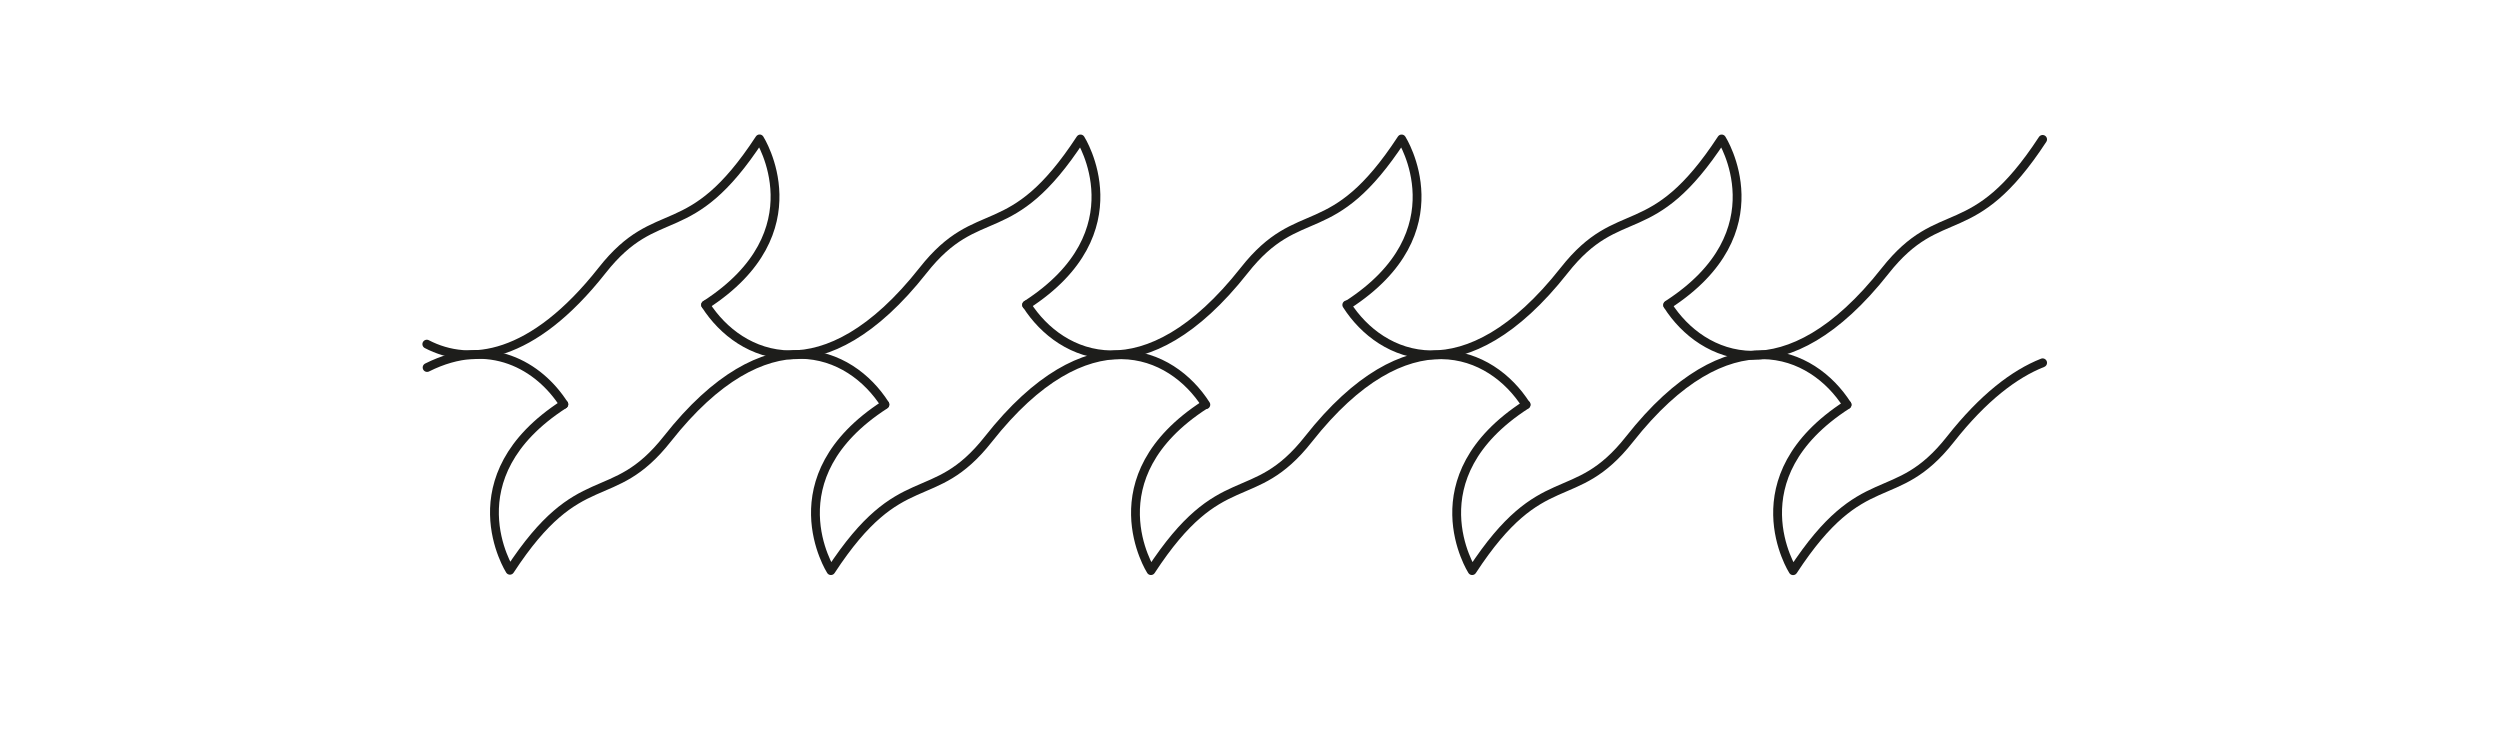
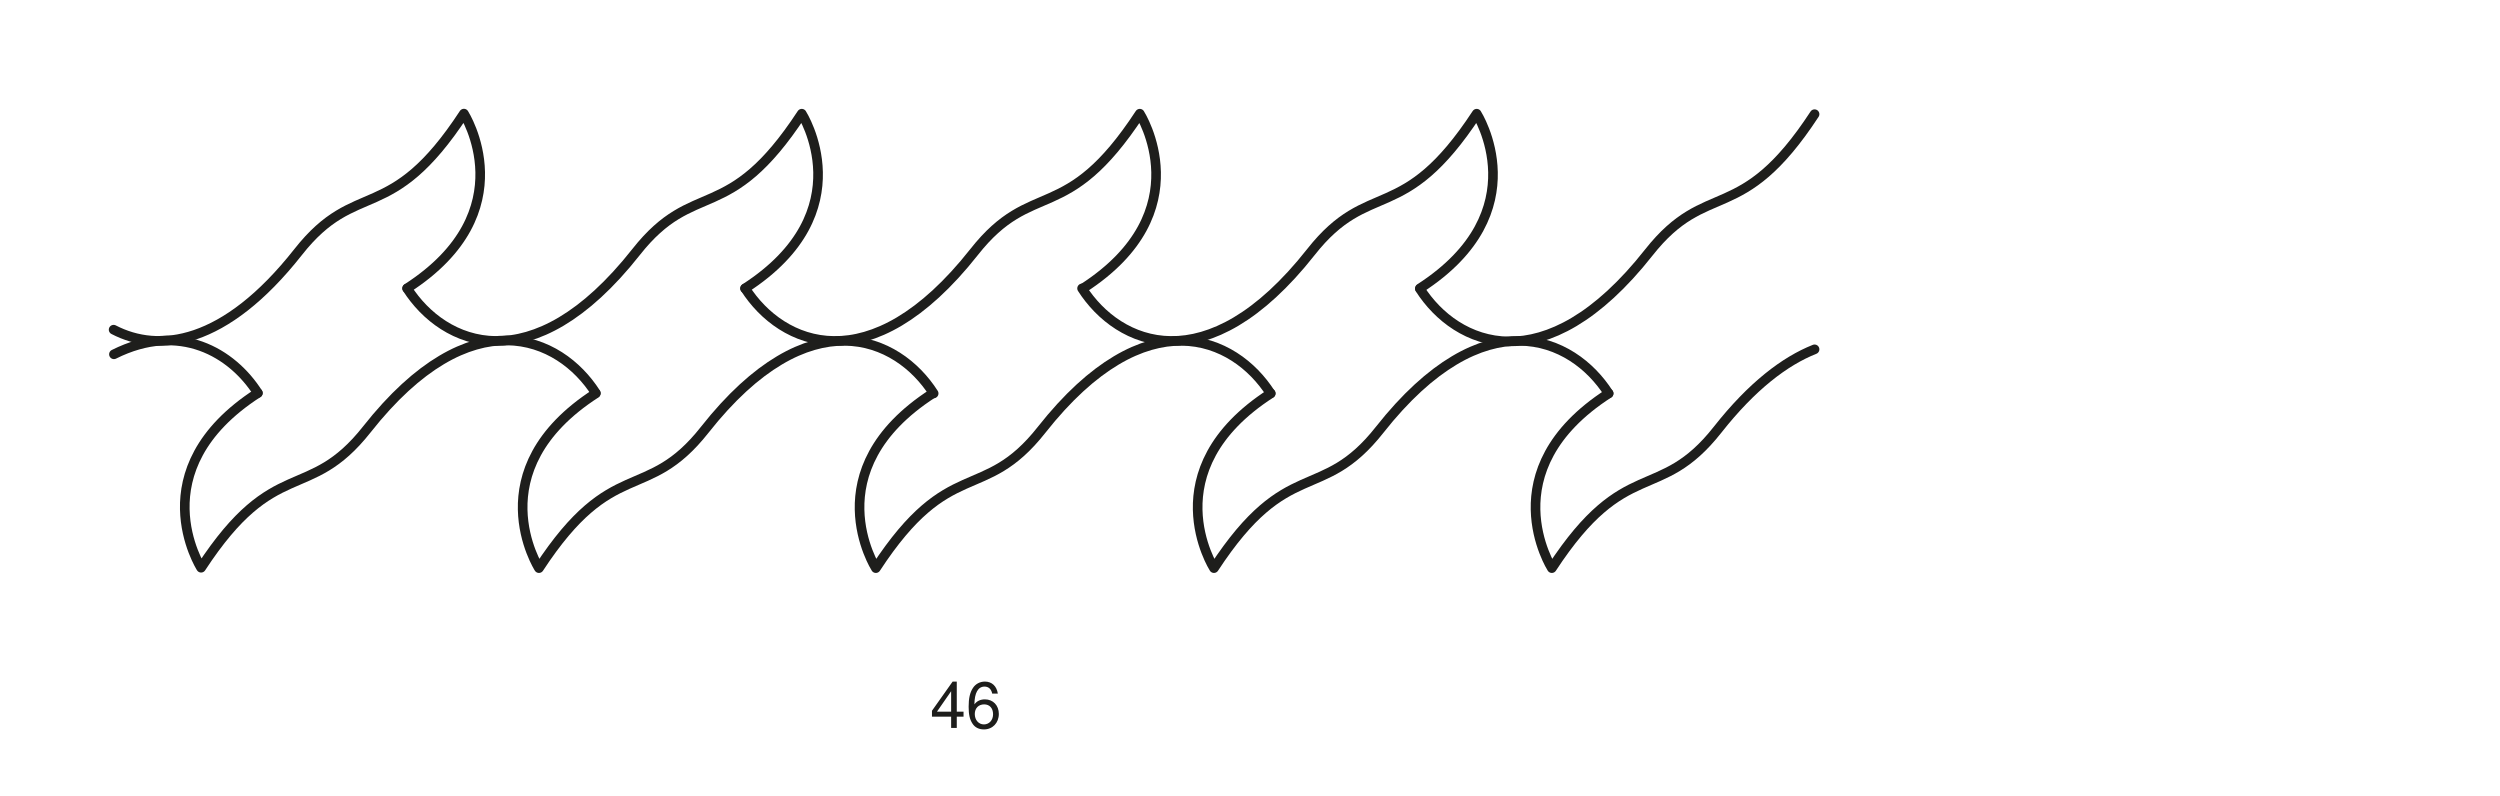
- <svg xmlns="http://www.w3.org/2000/svg" version="1.1" viewBox="0 0 340.2 101.54">
+ <svg xmlns="http://www.w3.org/2000/svg" id="Ebene_2" version="1.1" viewBox="0 0 311.81 99.21">
  <defs>
    <style>
      .st0 {
-         stroke-miterlimit: 10;
-         stroke-width: .6px;
-       }
- 
-       .st0, .st1 {
        fill: none;
-         stroke: #1d1d1b;
+         stroke: #1e1e1c;
        stroke-linecap: round;
-       }
- 
-       .st1 {
        stroke-linejoin: round;
        stroke-width: 1.2px;
      }

-       .st2 {
-         display: none;
+       .st1 {
+         fill: #1d1d1b;
+         font-family: Helvetica, Helvetica;
+         font-size: 8px;
      }
    </style>
  </defs>
-   <g id="Skala" class="st2">
-     <path class="st0" d="M85.08,56.69c0,15.66-12.69,28.35-28.35,28.35s-28.35-12.69-28.35-28.35,12.69-28.35,28.35-28.35,28.35,12.69,28.35,28.35Z" />
-     <line class="st0" x1="56.74" y1="28.35" x2="56.74" y2="85.04" />
-     <line class="st0" x1="28.39" y1="56.69" x2="311.85" y2="56.69" />
-     <line class="st0" x1="56.74" y1="28.35" x2="311.85" y2="28.35" />
-     <line class="st0" x1="42.56" y1="31.89" x2="311.85" y2="31.89" />
-     <line class="st0" x1="31.93" y1="42.52" x2="311.85" y2="42.52" />
-     <line class="st0" x1="31.93" y1="70.87" x2="311.85" y2="70.87" />
-     <line class="st0" x1="42.56" y1="81.5" x2="311.85" y2="81.5" />
-     <line class="st0" x1="56.74" y1="85.04" x2="311.85" y2="85.04" />
-     <line class="st0" x1="32.19" y1="70.87" x2="56.74" y2="56.69" />
-     <line class="st0" x1="42.56" y1="81.24" x2="56.74" y2="56.69" />
-     <line class="st0" x1="56.74" y1="56.69" x2="42.56" y2="32.15" />
-     <line class="st0" x1="56.74" y1="56.69" x2="32.19" y2="42.52" />
-     <line class="st0" x1="70.91" y1="42.52" x2="70.91" y2="56.69" />
-     <line class="st0" x1="85.08" y1="31.89" x2="85.08" y2="56.69" />
-     <line class="st0" x1="99.26" y1="28.35" x2="99.26" y2="56.69" />
-     <line class="st0" x1="113.43" y1="31.89" x2="113.43" y2="56.69" />
-     <line class="st0" x1="127.6" y1="42.52" x2="127.6" y2="56.69" />
-     <line class="st0" x1="240.99" y1="42.52" x2="240.99" y2="56.69" />
-     <line class="st0" x1="255.16" y1="31.89" x2="255.16" y2="56.69" />
-     <line class="st0" x1="269.33" y1="28.35" x2="269.33" y2="56.69" />
-     <line class="st0" x1="283.51" y1="31.89" x2="283.51" y2="56.69" />
-     <line class="st0" x1="297.68" y1="42.52" x2="297.68" y2="56.69" />
-     <line class="st0" x1="212.64" y1="70.87" x2="212.64" y2="56.69" />
-     <line class="st0" x1="198.47" y1="81.5" x2="198.47" y2="56.69" />
-     <line class="st0" x1="184.29" y1="85.04" x2="184.29" y2="56.69" />
-     <line class="st0" x1="170.12" y1="81.5" x2="170.12" y2="56.69" />
-     <line class="st0" x1="155.95" y1="70.87" x2="155.95" y2="56.69" />
-   </g>
-   <g id="_x34_7_x5F_78_x25_" class="st2">
-     <path class="st1" d="M28.39,152.36c-3.54,14.17,14.17,14.17,28.35,0" />
-     <path class="st1" d="M85.08,152.36c3.54-14.17-14.17-14.17-28.35,0" />
-     <path class="st1" d="M85.08,152.36c-3.54,14.17,14.17,14.17,28.35,0" />
-     <path class="st1" d="M141.77,152.36c3.54-14.17-14.17-14.17-28.35,0" />
-     <path class="st1" d="M141.77,152.36c-3.54,14.17,14.17,14.17,28.35,0" />
-     <path class="st1" d="M198.47,152.36c3.54-14.17-14.17-14.17-28.35,0" />
-     <path class="st1" d="M198.47,152.36c-3.54,14.17,14.17,14.17,28.35,0" />
-     <path class="st1" d="M255.16,152.36c3.54-14.17-14.17-14.17-28.35,0" />
-     <path class="st1" d="M289.89,147.04c-2.15,1.47-4.31,3.24-6.38,5.32" />
-     <path class="st1" d="M255.16,152.36c-3.54,14.17,14.17,14.17,28.35,0" />
-     <path class="st1" d="M56.74,170.08c-3.54-14.17,14.17-14.17,28.35,0" />
-     <path class="st1" d="M283.51,170.08c-1.73-6.9,1.59-10.44,7.09-10.62" />
-     <path class="st1" d="M113.43,170.08c3.54,14.17-14.17,14.17-28.35,0" />
-     <path class="st1" d="M56.74,170.08c3.54,14.17-14.17,14.17-28.35,0" />
-     <path class="st1" d="M113.43,170.08c-3.54-14.17,14.17-14.17,28.35,0" />
-     <path class="st1" d="M170.12,170.08c3.54,14.17-14.17,14.17-28.34,0" />
-     <path class="st1" d="M170.12,170.08c-3.54-14.17,14.17-14.17,28.35,0" />
-     <path class="st1" d="M226.81,170.08c3.54,14.17-14.17,14.17-28.35,0" />
-     <path class="st1" d="M226.81,170.08c-3.54-14.17,14.17-14.17,28.35,0" />
-     <path class="st1" d="M283.51,170.08c3.54,14.17-14.17,14.17-28.35,0" />
-     <path class="st1" d="M66.64,47.42c-2.76,11.06,11.06,11.06,22.11,0" />
-     <path class="st1" d="M110.86,47.42c2.76-11.06-11.06-11.06-22.11,0" />
-     <path class="st1" d="M110.86,47.42c-2.76,11.06,11.05,11.06,22.11,0" />
-     <path class="st1" d="M155.08,47.42c2.77-11.06-11.05-11.06-22.11,0" />
-     <path class="st1" d="M155.08,47.42c-2.76,11.06,11.05,11.06,22.11,0" />
-     <path class="st1" d="M199.3,47.42c2.76-11.06-11.05-11.06-22.11,0" />
-     <path class="st1" d="M199.3,47.42c-2.76,11.06,11.06,11.06,22.11,0" />
-     <path class="st1" d="M243.52,47.42c2.76-11.06-11.06-11.06-22.11,0" />
-     <path class="st1" d="M270.61,43.27c-1.68,1.15-3.36,2.53-4.98,4.15" />
-     <path class="st1" d="M243.52,47.42c-2.76,11.06,11.06,11.06,22.11,0" />
-     <path class="st1" d="M88.75,61.24c-2.76-11.06,11.06-11.06,22.11,0" />
-     <path class="st1" d="M265.63,61.24c-1.35-5.38,1.24-8.15,5.53-8.29" />
-     <path class="st1" d="M132.97,61.24c2.76,11.05-11.06,11.05-22.11,0" />
-     <path class="st1" d="M88.75,61.24c2.76,11.05-11.06,11.05-22.11,0" />
-     <path class="st1" d="M132.97,61.24c-2.76-11.06,11.06-11.06,22.11,0" />
-     <path class="st1" d="M177.19,61.24c2.76,11.05-11.05,11.05-22.11,0" />
-     <path class="st1" d="M177.19,61.24c-2.77-11.06,11.05-11.06,22.11,0" />
-     <path class="st1" d="M221.41,61.24c2.76,11.05-11.06,11.05-22.11,0" />
-     <path class="st1" d="M221.41,61.24c-2.76-11.06,11.05-11.06,22.11,0" />
-     <path class="st1" d="M265.63,61.24c2.77,11.05-11.05,11.05-22.11,0" />
-   </g>
+   <text class="st1" transform="translate(116.02 90.79)">
+     <tspan x="0" y="0">46</tspan>
+   </text>
  <g id="_x34_6">
-     <path class="st1" d="M139.72,41.49c4.66,7.3,16.12,12.39,29.59-4.69,7.57-9.61,11.86-3.26,21.42-17.89,0,0,8.06,12.64-7.34,22.58" />
-     <path class="st1" d="M183.27,41.49c4.66,7.3,16.12,12.39,29.58-4.69,7.57-9.61,11.86-3.26,21.43-17.89,0,0,8.06,12.64-7.35,22.58" />
-     <path class="st1" d="M226.95,41.55c4.66,7.3,16.12,12.39,29.58-4.69,7.58-9.61,11.87-3.26,21.43-17.89" />
-     <path class="st1" d="M96.02,41.49c4.66,7.3,16.12,12.39,29.59-4.69,7.57-9.61,11.86-3.26,21.42-17.89,0,0,8.06,12.64-7.34,22.58" />
-     <path class="st1" d="M58.08,46.83c5.82,3.03,14.34,2.04,23.86-10.04,7.57-9.61,11.86-3.26,21.42-17.89,0,0,8.06,12.64-7.34,22.58" />
-     <path class="st1" d="M207.64,55.07c-4.66-7.3-16.12-12.39-29.59,4.69-7.57,9.61-11.87,3.26-21.43,17.89,0,0-8.06-12.64,7.35-22.58" />
-     <path class="st1" d="M164.09,55.07c-4.66-7.3-16.12-12.39-29.59,4.69-7.57,9.61-11.86,3.26-21.43,17.89,0,0-8.06-12.64,7.35-22.58" />
-     <path class="st1" d="M120.41,55.02c-4.66-7.3-16.12-12.39-29.59,4.69-7.58,9.61-11.87,3.26-21.43,17.89,0,0-8.06-12.64,7.34-22.58" />
-     <path class="st1" d="M76.72,55.02c-3.32-5.2-10.1-9.28-18.6-5.01" />
-     <path class="st1" d="M251.34,55.07c-4.66-7.3-16.12-12.39-29.59,4.69-7.57,9.61-11.86,3.26-21.42,17.89,0,0-8.06-12.64,7.35-22.58" />
-     <path class="st1" d="M277.96,49.37c-3.84,1.52-8.08,4.74-12.54,10.4-7.57,9.61-11.86,3.26-21.42,17.89,0,0-8.06-12.64,7.35-22.58" />
-   </g>
-   <g id="_x34_5" class="st2">
-     <path class="st1" d="M203.76,63.89c-9.12,3.25-21.38,13.53-31.5,15.9-12.49,2.93-22.79-4.38-22.79-14.86,0-11.02,14.79-11.88,14.79-2.63,0,5.9-7.9,4.71-7.9,1.58" />
-     <path class="st1" d="M251.16,63.89c-9.12,3.25-21.37,13.53-31.5,15.9-12.49,2.93-22.79-4.38-22.79-14.86,0-11.02,14.79-11.88,14.79-2.63,0,5.9-7.9,4.71-7.9,1.58" />
-     <path class="st1" d="M156.31,63.89c-9.12,3.25-21.37,13.53-31.5,15.9-12.49,2.93-22.79-4.38-22.79-14.86,0-11.02,14.79-11.88,14.79-2.63,0,5.9-7.9,4.71-7.9,1.58" />
-     <path class="st1" d="M108.89,63.89c-9.12,3.25-21.38,13.53-31.5,15.9-12.49,2.93-22.79-4.38-22.79-14.86,0-11.02,14.79-11.88,14.79-2.63,0,5.9-7.9,4.71-7.9,1.58" />
-     <path class="st1" d="M61.44,63.89c-3.27,1.17-6.95,3.23-10.78,5.52" />
-     <path class="st1" d="M227.05,48.03c-9.12-3.25-21.37-13.53-31.5-15.9-12.49-2.93-22.79,4.38-22.79,14.86,0,11.02,14.79,11.88,14.79,2.63,0-5.9-7.9-4.71-7.9-1.58" />
-     <path class="st1" d="M251.17,35.31c-2.82-1.42-5.59-2.56-8.21-3.18-12.49-2.93-22.79,4.38-22.79,14.86,0,11.02,14.79,11.88,14.79,2.63,0-5.9-7.9-4.71-7.9-1.58" />
-     <path class="st1" d="M179.6,48.03c-9.12-3.25-21.37-13.53-31.5-15.9-12.49-2.93-22.79,4.38-22.79,14.86,0,11.02,14.79,11.88,14.79,2.63,0-5.9-7.9-4.71-7.9-1.58" />
-     <path class="st1" d="M132.18,48.03c-9.12-3.25-21.37-13.53-31.5-15.9-12.49-2.93-22.79,4.38-22.79,14.86,0,11.02,14.79,11.88,14.79,2.63,0-5.9-7.9-4.71-7.9-1.58" />
-     <path class="st1" d="M84.73,48.03c-9.12-3.25-21.38-13.53-31.5-15.9" />
-   </g>
-   <g id="_x34_4" class="st2">
-     <path class="st1" d="M111.95,47.22c.79,5.67,6.3,6.83,10.07,1.45l21.13-26.71c5.19-6.3,13.33.08,7.98,6.85l-28.8,40.29c-5.35,7.24,3.96,15.42,10.08,6.93l22.97-31.16c7.24-10.23,13.47-9.88,14.71-2.68.25,1.46.88,4.46.98,5.04" />
-     <path class="st1" d="M171.08,47.22c.79,5.67,6.29,6.83,10.07,1.45l21.13-26.71c5.19-6.3,13.33.08,7.98,6.85l-28.8,40.29c-5.35,7.24,3.96,15.42,10.08,6.93l22.97-31.16c7.24-10.23,13.47-9.88,14.71-2.68.25,1.46.88,4.46.98,5.04" />
-     <path class="st1" d="M230.21,47.22c.79,5.67,6.29,6.83,10.07,1.45" />
-     <path class="st1" d="M58.63,51.98c1.45-.38,2.96-1.46,4.26-3.32l21.13-26.71c5.19-6.3,13.33.08,7.98,6.85l-28.8,40.29c-5.35,7.24,3.96,15.42,10.08,6.93l22.97-31.16c7.24-10.23,13.47-9.88,14.71-2.68.25,1.46.88,4.46.98,5.04" />
-     <path class="st1" d="M230.21,47.22c.79,5.67,6.29,6.83,10.07,1.45l9.79-12.38" />
-     <path class="st1" d="M111.95,51.79c.79-5.67,6.3-6.83,10.07-1.45l21.13,26.71c5.19,6.3,13.33-.08,7.98-6.85l-28.8-40.29c-5.35-7.24,3.96-15.42,10.08-6.93l22.97,31.16c7.24,10.23,13.47,9.88,14.71,2.68.25-1.46.88-4.46.98-5.04" />
-     <path class="st1" d="M171.08,51.79c.79-5.67,6.29-6.83,10.07-1.45l21.13,26.71c5.19,6.3,13.33-.08,7.98-6.85l-28.8-40.29c-5.35-7.24,3.96-15.42,10.08-6.93l22.97,31.16c7.24,10.23,13.47,9.88,14.71,2.68.25-1.46.88-4.46.98-5.04" />
-     <path class="st1" d="M230.21,51.79c.79-5.67,6.29-6.83,10.07-1.45" />
-     <path class="st1" d="M58.63,47.03c1.45.38,2.96,1.46,4.26,3.32l21.13,26.71c5.19,6.3,13.33-.08,7.98-6.85l-28.8-40.29c-5.35-7.24,3.96-15.42,10.08-6.93l22.97,31.16c7.24,10.23,13.47,9.88,14.71,2.68.25-1.46.88-4.46.98-5.04" />
-     <path class="st1" d="M230.21,51.79c.79-5.67,6.29-6.83,10.07-1.45l9.79,12.38" />
-   </g>
-   <g id="_x34_3" class="st2">
-     <path class="st1" d="M160.25,47.04c5.98-9.35,20.66-15.88,37.93,6.02,9.71,12.32,15.21,4.18,27.47,22.93,0,0,10.33-16.2-9.42-28.95" />
-     <path class="st1" d="M216.21,47.04c5.98-9.35,20.66-15.88,37.93,6.02,4.33,5.49,7.82,6.92,11.45,8.48" />
-     <path class="st1" d="M104.22,47.04c5.98-9.35,20.66-15.88,37.93,6.02,9.71,12.32,15.21,4.18,27.47,22.93,0,0,10.33-16.2-9.42-28.95" />
-     <path class="st1" d="M67.13,38.78c5.69,1.3,12.18,5.51,19.09,14.27,9.71,12.32,15.21,4.18,27.47,22.93,0,0,10.33-16.2-9.42-28.95" />
-     <path class="st1" d="M160.25,36.56c5.98,9.35,20.66,15.88,37.93-6.02,9.71-12.32,15.21-4.19,27.47-22.93,0,0,10.33,16.2-9.42,28.95" />
-     <path class="st1" d="M216.21,36.56c5.98,9.35,20.66,15.88,37.93-6.02,4.33-5.49,7.82-6.92,11.45-8.48" />
-     <path class="st1" d="M104.22,36.56c5.98,9.35,20.66,15.88,37.93-6.02,9.71-12.32,15.21-4.19,27.47-22.93,0,0,10.33,16.2-9.42,28.95" />
-     <path class="st1" d="M67.13,44.82c5.69-1.3,12.18-5.51,19.09-14.27,9.71-12.32,15.21-4.19,27.47-22.93,0,0,10.33,16.2-9.42,28.95" />
-   </g>
-   <g id="_x34_2" class="st2">
-     <path class="st1" d="M30.16,30.96c6.37-7.78,22.5-19.06,36.98-6.1,8.86,7.93-3.41,24.19-7.4,9.85-1.33-4.77-10.83-4.09-7.66,6.85,2.73,9.43-8.77,9.66-7.59,3.8,2.99-14.74-11.32-13.75-11.32,1.1,0,12.98,22.6,14.74,33.13,7.08" />
-     <path class="st1" d="M29.44,56.95c2.74-.76,5.27-1.91,7.34-3.41" />
-     <path class="st1" d="M30.35,20.29c2.44.94,4.88,2.42,7.28,4.57,8.86,7.93-3.41,24.19-7.4,9.85" />
-     <path class="st1" d="M36.77,53.54c9.91-7.56,16.5-14.8,22.87-22.58,6.37-7.78,22.5-19.06,36.98-6.1,8.86,7.93-3.41,24.19-7.4,9.85-1.33-4.77-10.83-4.09-7.66,6.85,2.73,9.43-8.77,9.66-7.59,3.8,2.99-14.74-11.32-13.75-11.32,1.1,0,12.98,22.6,14.74,33.13,7.08" />
-     <path class="st1" d="M95.78,53.54c9.91-7.56,16.5-14.8,22.87-22.58,6.37-7.78,22.5-19.06,36.98-6.1,8.86,7.93-3.41,24.19-7.4,9.85-1.33-4.77-10.83-4.09-7.66,6.85,2.73,9.43-8.77,9.66-7.59,3.8,2.99-14.74-11.32-13.75-11.32,1.1,0,12.98,22.6,14.74,33.13,7.08" />
-     <path class="st1" d="M154.76,53.54c9.91-7.56,16.5-14.8,22.87-22.58,6.37-7.78,22.5-19.06,36.98-6.1,8.86,7.93-3.41,24.19-7.4,9.85-1.33-4.77-10.83-4.09-7.66,6.85,2.73,9.43-8.77,9.66-7.59,3.8,2.99-14.74-11.32-13.75-11.32,1.1,0,12.98,22.6,14.74,33.13,7.08" />
-     <path class="st1" d="M251.32,41.05c-.4-10.04-11.72-7.8-11.72,5.41,0,6.18,5.12,9.81,11.62,11.1" />
-     <path class="st1" d="M213.73,53.54c9.91-7.56,16.5-14.8,22.87-22.58,3.11-3.79,8.54-8.42,14.96-10.66" />
-     <path class="st1" d="M243.41,53.54c2.9-2.21,5.52-4.4,7.93-6.58" />
-     <path class="st1" d="M66.32,53.54c9.91-7.56,16.5-14.8,22.87-22.58,6.37-7.78,22.5-19.06,36.98-6.1,8.86,7.93-3.41,24.19-7.4,9.85-1.33-4.77-10.83-4.09-7.66,6.85,2.73,9.43-8.77,9.66-7.59,3.8,2.99-14.74-11.32-13.75-11.32,1.1,0,12.98,22.6,14.74,33.13,7.08" />
-     <path class="st1" d="M125.44,53.54c9.91-7.56,16.5-14.8,22.87-22.58,6.37-7.78,22.5-19.06,36.98-6.1,8.86,7.93-3.41,24.19-7.4,9.85-1.33-4.77-10.83-4.09-7.66,6.85,2.73,9.43-8.77,9.66-7.59,3.8,2.99-14.74-11.32-13.75-11.32,1.1,0,12.98,22.6,14.74,33.13,7.08" />
-     <path class="st1" d="M184.39,53.54c9.91-7.56,16.5-14.8,22.87-22.58,6.37-7.78,22.5-19.06,36.98-6.1,8.86,7.93-3.41,24.19-7.4,9.85-1.33-4.77-10.83-4.09-7.66,6.85,2.73,9.43-8.77,9.66-7.59,3.8,2.99-14.74-11.32-13.75-11.32,1.1,0,12.98,22.6,14.74,33.13,7.08" />
+     <path class="st0" d="M92.94,35.97c4.5,7.04,15.55,11.95,28.55-4.53,7.3-9.27,11.44-3.15,20.67-17.26,0,0,7.78,12.2-7.08,21.79" />
+     <path class="st0" d="M134.96,35.97c4.5,7.04,15.55,11.95,28.54-4.53,7.3-9.27,11.44-3.15,20.68-17.26,0,0,7.78,12.2-7.09,21.79" />
+     <path class="st0" d="M177.1,36.03c4.5,7.04,15.55,11.95,28.54-4.53,7.31-9.27,11.45-3.15,20.68-17.26" />
+     <path class="st0" d="M50.78,35.97c4.5,7.04,15.55,11.95,28.55-4.53,7.3-9.27,11.44-3.15,20.67-17.26,0,0,7.78,12.2-7.08,21.79" />
+     <path class="st0" d="M14.17,41.12c5.62,2.92,13.84,1.97,23.02-9.69,7.3-9.27,11.44-3.15,20.67-17.26,0,0,7.78,12.2-7.08,21.79" />
+     <path class="st0" d="M158.47,49.07c-4.5-7.04-15.55-11.95-28.55,4.53-7.3,9.27-11.45,3.15-20.68,17.26,0,0-7.78-12.2,7.09-21.79" />
+     <path class="st0" d="M116.45,49.07c-4.5-7.04-15.55-11.95-28.55,4.53-7.3,9.27-11.44,3.15-20.68,17.26,0,0-7.78-12.2,7.09-21.79" />
+     <path class="st0" d="M74.31,49.02c-4.5-7.04-15.55-11.95-28.55,4.53-7.31,9.27-11.45,3.15-20.68,17.26,0,0-7.78-12.2,7.08-21.79" />
+     <path class="st0" d="M32.16,49.02c-3.2-5.02-9.74-8.95-17.95-4.83" />
+     <path class="st0" d="M200.63,49.07c-4.5-7.04-15.55-11.95-28.55,4.53-7.3,9.27-11.44,3.15-20.67,17.26,0,0-7.78-12.2,7.09-21.79" />
+     <path class="st0" d="M226.32,43.57c-3.7,1.47-7.8,4.57-12.1,10.03-7.3,9.27-11.44,3.15-20.67,17.26,0,0-7.78-12.2,7.09-21.79" />
  </g>
</svg>
